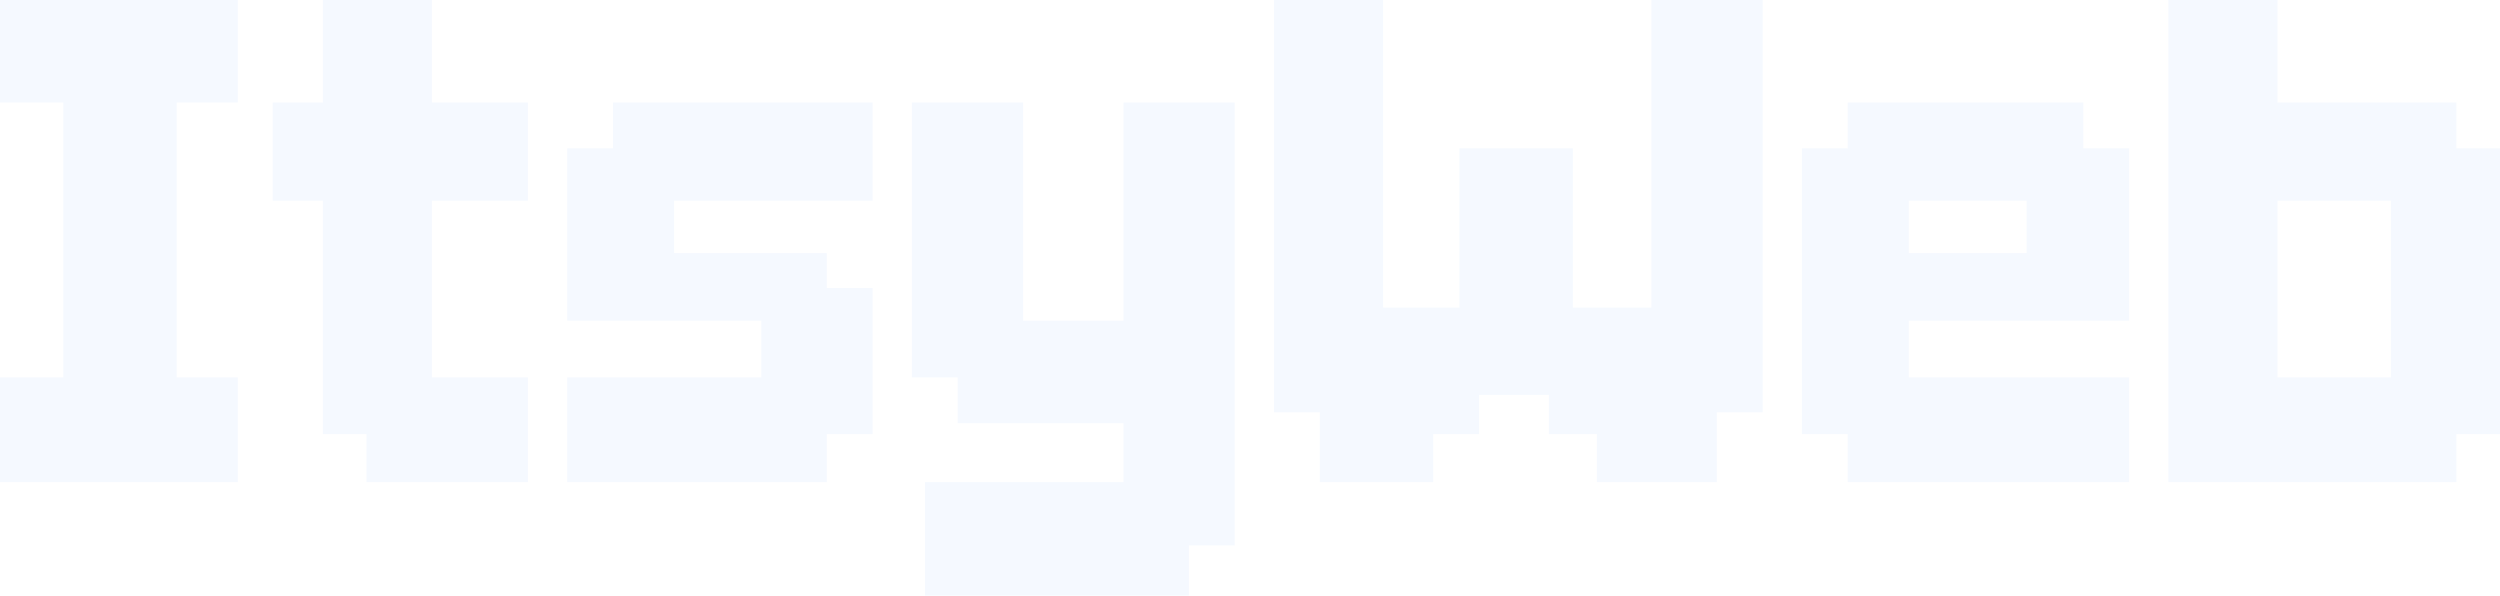
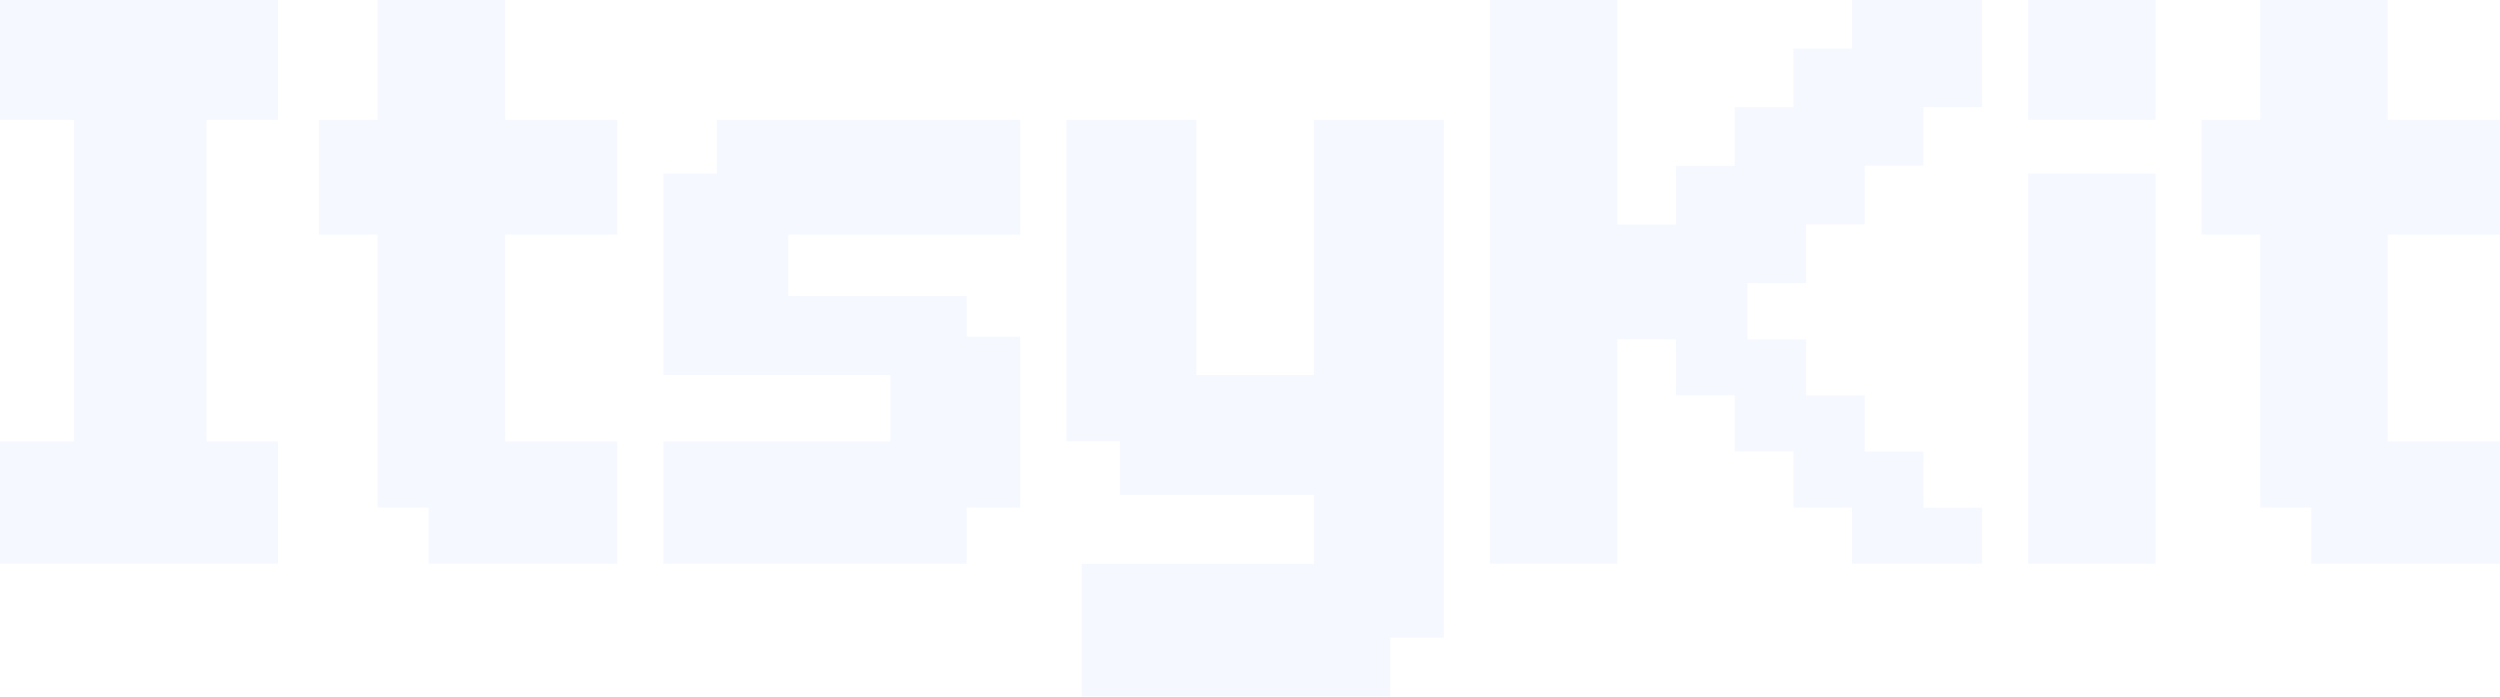
- <svg xmlns="http://www.w3.org/2000/svg" viewBox="0 0 1146 273" role="img" aria-labelledby="title">
-   <path fill="#f5f9ff" d="M0 0h29v47h-29ZM29 0h52v47h-52ZM81 0h28v47h-28ZM148 0h20v47h-20ZM168 0h30v47h-30ZM584 0h21v47h-21ZM605 0h29v47h-29ZM757 0h30v47h-30ZM787 0h21v47h-21ZM994 0h50v47h-50ZM29 47h52v21h-52ZM125 47h23v21h-23ZM148 47h20v21h-20ZM168 47h30v21h-30ZM198 47h44v21h-44ZM281 47h28v21h-28ZM309 47h40v21h-40ZM349 47h30v21h-30ZM379 47h21v21h-21ZM418 47h6v21h-6ZM424 47h15v21h-15ZM439 47h30v21h-30ZM515 47h30v21h-30ZM545 47h21v21h-21ZM584 47h21v21h-21ZM605 47h29v21h-29ZM757 47h30v21h-30ZM787 47h21v21h-21ZM847 47h28v21h-28ZM875 47h54v21h-54ZM929 47h26v21h-26ZM994 47h50v21h-50ZM1044 47h52v21h-52ZM1096 47h30v21h-30ZM29 68h52v24h-52ZM125 68h23v24h-23ZM148 68h20v24h-20ZM168 68h30v24h-30ZM198 68h44v24h-44ZM260 68h21v24h-21ZM281 68h28v24h-28ZM309 68h40v24h-40ZM349 68h30v24h-30ZM379 68h21v24h-21ZM418 68h6v24h-6ZM424 68h15v24h-15ZM439 68h30v24h-30ZM515 68h30v24h-30ZM545 68h21v24h-21ZM584 68h21v24h-21ZM605 68h29v24h-29ZM669 68h9v24h-9ZM678 68h32v24h-32ZM710 68h11v24h-11ZM757 68h30v24h-30ZM787 68h21v24h-21ZM826 68h21v24h-21ZM847 68h28v24h-28ZM875 68h54v24h-54ZM929 68h26v24h-26ZM955 68h21v24h-21ZM994 68h50v24h-50ZM1044 68h52v24h-52ZM1096 68h30v24h-30ZM1126 68h20v24h-20ZM29 92h52v24h-52ZM148 92h20v24h-20ZM168 92h30v24h-30ZM260 92h21v24h-21ZM281 92h28v24h-28ZM418 92h6v24h-6ZM424 92h15v24h-15ZM439 92h30v24h-30ZM515 92h30v24h-30ZM545 92h21v24h-21ZM584 92h21v24h-21ZM605 92h29v24h-29ZM669 92h9v24h-9ZM678 92h32v24h-32ZM710 92h11v24h-11ZM757 92h30v24h-30ZM787 92h21v24h-21ZM826 92h21v24h-21ZM847 92h28v24h-28ZM929 92h26v24h-26ZM955 92h21v24h-21ZM994 92h50v24h-50ZM1096 92h30v24h-30ZM1126 92h20v24h-20ZM29 116h52v16h-52ZM148 116h20v16h-20ZM168 116h30v16h-30ZM260 116h21v16h-21ZM281 116h28v16h-28ZM309 116h40v16h-40ZM349 116h30v16h-30ZM418 116h6v16h-6ZM424 116h15v16h-15ZM439 116h30v16h-30ZM515 116h30v16h-30ZM545 116h21v16h-21ZM584 116h21v16h-21ZM605 116h29v16h-29ZM669 116h9v16h-9ZM678 116h32v16h-32ZM710 116h11v16h-11ZM757 116h30v16h-30ZM787 116h21v16h-21ZM826 116h21v16h-21ZM847 116h28v16h-28ZM875 116h54v16h-54ZM929 116h26v16h-26ZM955 116h21v16h-21ZM994 116h50v16h-50ZM1096 116h30v16h-30ZM1126 116h20v16h-20ZM29 132h52v9h-52ZM148 132h20v9h-20ZM168 132h30v9h-30ZM260 132h21v9h-21ZM281 132h28v9h-28ZM309 132h40v9h-40ZM349 132h30v9h-30ZM379 132h21v9h-21ZM418 132h6v9h-6ZM424 132h15v9h-15ZM439 132h30v9h-30ZM515 132h30v9h-30ZM545 132h21v9h-21ZM584 132h21v9h-21ZM605 132h29v9h-29ZM669 132h9v9h-9ZM678 132h32v9h-32ZM710 132h11v9h-11ZM757 132h30v9h-30ZM787 132h21v9h-21ZM826 132h21v9h-21ZM847 132h28v9h-28ZM875 132h54v9h-54ZM929 132h26v9h-26ZM955 132h21v9h-21ZM994 132h50v9h-50ZM1096 132h30v9h-30ZM1126 132h20v9h-20ZM29 141h52v6h-52ZM148 141h20v6h-20ZM168 141h30v6h-30ZM260 141h21v6h-21ZM281 141h28v6h-28ZM309 141h40v6h-40ZM349 141h30v6h-30ZM379 141h21v6h-21ZM418 141h6v6h-6ZM424 141h15v6h-15ZM439 141h30v6h-30ZM515 141h30v6h-30ZM545 141h21v6h-21ZM584 141h21v6h-21ZM605 141h29v6h-29ZM634 141h23v6h-23ZM657 141h12v6h-12ZM669 141h9v6h-9ZM678 141h32v6h-32ZM710 141h11v6h-11ZM721 141h11v6h-11ZM732 141h25v6h-25ZM757 141h30v6h-30ZM787 141h21v6h-21ZM826 141h21v6h-21ZM847 141h28v6h-28ZM875 141h54v6h-54ZM929 141h26v6h-26ZM955 141h21v6h-21ZM994 141h50v6h-50ZM1096 141h30v6h-30ZM1126 141h20v6h-20ZM29 147h52v26h-52ZM148 147h20v26h-20ZM168 147h30v26h-30ZM349 147h30v26h-30ZM379 147h21v26h-21ZM418 147h6v26h-6ZM424 147h15v26h-15ZM439 147h30v26h-30ZM469 147h46v26h-46ZM515 147h30v26h-30ZM545 147h21v26h-21ZM584 147h21v26h-21ZM605 147h29v26h-29ZM634 147h23v26h-23ZM657 147h12v26h-12ZM669 147h9v26h-9ZM678 147h32v26h-32ZM710 147h11v26h-11ZM721 147h11v26h-11ZM732 147h25v26h-25ZM757 147h30v26h-30ZM787 147h21v26h-21ZM826 147h21v26h-21ZM847 147h28v26h-28ZM994 147h50v26h-50ZM1096 147h30v26h-30ZM1126 147h20v26h-20ZM0 173h29v8h-29ZM29 173h52v8h-52ZM81 173h28v8h-28ZM148 173h20v8h-20ZM168 173h30v8h-30ZM198 173h44v8h-44ZM260 173h21v8h-21ZM281 173h28v8h-28ZM309 173h40v8h-40ZM349 173h30v8h-30ZM379 173h21v8h-21ZM439 173h30v8h-30ZM469 173h46v8h-46ZM515 173h30v8h-30ZM545 173h21v8h-21ZM584 173h21v8h-21ZM605 173h29v8h-29ZM634 173h23v8h-23ZM657 173h12v8h-12ZM669 173h9v8h-9ZM678 173h32v8h-32ZM710 173h11v8h-11ZM721 173h11v8h-11ZM732 173h25v8h-25ZM757 173h30v8h-30ZM787 173h21v8h-21ZM826 173h21v8h-21ZM847 173h28v8h-28ZM875 173h54v8h-54ZM929 173h26v8h-26ZM955 173h21v8h-21ZM994 173h50v8h-50ZM1044 173h52v8h-52ZM1096 173h30v8h-30ZM1126 173h20v8h-20ZM0 181h29v8h-29ZM29 181h52v8h-52ZM81 181h28v8h-28ZM148 181h20v8h-20ZM168 181h30v8h-30ZM198 181h44v8h-44ZM260 181h21v8h-21ZM281 181h28v8h-28ZM309 181h40v8h-40ZM349 181h30v8h-30ZM379 181h21v8h-21ZM439 181h30v8h-30ZM469 181h46v8h-46ZM515 181h30v8h-30ZM545 181h21v8h-21ZM584 181h21v8h-21ZM605 181h29v8h-29ZM634 181h23v8h-23ZM657 181h12v8h-12ZM669 181h9v8h-9ZM710 181h11v8h-11ZM721 181h11v8h-11ZM732 181h25v8h-25ZM757 181h30v8h-30ZM787 181h21v8h-21ZM826 181h21v8h-21ZM847 181h28v8h-28ZM875 181h54v8h-54ZM929 181h26v8h-26ZM955 181h21v8h-21ZM994 181h50v8h-50ZM1044 181h52v8h-52ZM1096 181h30v8h-30ZM1126 181h20v8h-20ZM0 189h29v5h-29ZM29 189h52v5h-52ZM81 189h28v5h-28ZM148 189h20v5h-20ZM168 189h30v5h-30ZM198 189h44v5h-44ZM260 189h21v5h-21ZM281 189h28v5h-28ZM309 189h40v5h-40ZM349 189h30v5h-30ZM379 189h21v5h-21ZM439 189h30v5h-30ZM469 189h46v5h-46ZM515 189h30v5h-30ZM545 189h21v5h-21ZM605 189h29v5h-29ZM634 189h23v5h-23ZM657 189h12v5h-12ZM669 189h9v5h-9ZM710 189h11v5h-11ZM721 189h11v5h-11ZM732 189h25v5h-25ZM757 189h30v5h-30ZM826 189h21v5h-21ZM847 189h28v5h-28ZM875 189h54v5h-54ZM929 189h26v5h-26ZM955 189h21v5h-21ZM994 189h50v5h-50ZM1044 189h52v5h-52ZM1096 189h30v5h-30ZM1126 189h20v5h-20ZM0 194h29v5h-29ZM29 194h52v5h-52ZM81 194h28v5h-28ZM148 194h20v5h-20ZM168 194h30v5h-30ZM198 194h44v5h-44ZM260 194h21v5h-21ZM281 194h28v5h-28ZM309 194h40v5h-40ZM349 194h30v5h-30ZM379 194h21v5h-21ZM515 194h30v5h-30ZM545 194h21v5h-21ZM605 194h29v5h-29ZM634 194h23v5h-23ZM657 194h12v5h-12ZM669 194h9v5h-9ZM710 194h11v5h-11ZM721 194h11v5h-11ZM732 194h25v5h-25ZM757 194h30v5h-30ZM826 194h21v5h-21ZM847 194h28v5h-28ZM875 194h54v5h-54ZM929 194h26v5h-26ZM955 194h21v5h-21ZM994 194h50v5h-50ZM1044 194h52v5h-52ZM1096 194h30v5h-30ZM1126 194h20v5h-20ZM0 199h29v22h-29ZM29 199h52v22h-52ZM81 199h28v22h-28ZM168 199h30v22h-30ZM198 199h44v22h-44ZM260 199h21v22h-21ZM281 199h28v22h-28ZM309 199h40v22h-40ZM349 199h30v22h-30ZM515 199h30v22h-30ZM545 199h21v22h-21ZM605 199h29v22h-29ZM634 199h23v22h-23ZM732 199h25v22h-25ZM757 199h30v22h-30ZM847 199h28v22h-28ZM875 199h54v22h-54ZM929 199h26v22h-26ZM955 199h21v22h-21ZM994 199h50v22h-50ZM1044 199h52v22h-52ZM1096 199h30v22h-30ZM424 221h15v29h-15ZM439 221h30v29h-30ZM469 221h46v29h-46ZM515 221h30v29h-30ZM545 221h21v29h-21ZM424 250h15v23h-15ZM439 250h30v23h-30ZM469 250h46v23h-46ZM515 250h30v23h-30Z" />
+ <svg xmlns="http://www.w3.org/2000/svg" viewBox="0 0 980 273" role="img" aria-labelledby="title">
+   <g fill="#f5f9ff">
+     <path d="M0 0h29v47h-29ZM29 0h52v47h-52ZM81 0h28v47h-28ZM148 0h20v47h-20ZM168 0h30v47h-30ZM29 47h52v21h-52ZM125 47h23v21h-23ZM148 47h20v21h-20ZM168 47h30v21h-30ZM198 47h44v21h-44ZM281 47h28v21h-28ZM309 47h40v21h-40ZM349 47h30v21h-30ZM379 47h21v21h-21ZM418 47h6v21h-6ZM424 47h15v21h-15ZM439 47h30v21h-30ZM515 47h30v21h-30ZM545 47h21v21h-21ZM29 68h52v24h-52ZM125 68h23v24h-23ZM148 68h20v24h-20ZM168 68h30v24h-30ZM198 68h44v24h-44ZM260 68h21v24h-21ZM281 68h28v24h-28ZM309 68h40v24h-40ZM349 68h30v24h-30ZM379 68h21v24h-21ZM418 68h6v24h-6ZM424 68h15v24h-15ZM439 68h30v24h-30ZM515 68h30v24h-30ZM545 68h21v24h-21ZM29 92h52v24h-52ZM148 92h20v24h-20ZM168 92h30v24h-30ZM260 92h21v24h-21ZM281 92h28v24h-28ZM418 92h6v24h-6ZM424 92h15v24h-15ZM439 92h30v24h-30ZM515 92h30v24h-30ZM545 92h21v24h-21ZM29 116h52v16h-52ZM148 116h20v16h-20ZM168 116h30v16h-30ZM260 116h21v16h-21ZM281 116h28v16h-28ZM309 116h40v16h-40ZM349 116h30v16h-30ZM418 116h6v16h-6ZM424 116h15v16h-15ZM439 116h30v16h-30ZM515 116h30v16h-30ZM545 116h21v16h-21ZM29 132h52v9h-52ZM148 132h20v9h-20ZM168 132h30v9h-30ZM260 132h21v9h-21ZM281 132h28v9h-28ZM309 132h40v9h-40ZM349 132h30v9h-30ZM379 132h21v9h-21ZM418 132h6v9h-6ZM424 132h15v9h-15ZM439 132h30v9h-30ZM515 132h30v9h-30ZM545 132h21v9h-21ZM29 141h52v6h-52ZM148 141h20v6h-20ZM168 141h30v6h-30ZM260 141h21v6h-21ZM281 141h28v6h-28ZM309 141h40v6h-40ZM349 141h30v6h-30ZM379 141h21v6h-21ZM418 141h6v6h-6ZM424 141h15v6h-15ZM439 141h30v6h-30ZM515 141h30v6h-30ZM545 141h21v6h-21ZM29 147h52v26h-52ZM148 147h20v26h-20ZM168 147h30v26h-30ZM349 147h30v26h-30ZM379 147h21v26h-21ZM418 147h6v26h-6ZM424 147h15v26h-15ZM439 147h30v26h-30ZM469 147h46v26h-46ZM515 147h30v26h-30ZM545 147h21v26h-21ZM0 173h29v8h-29ZM29 173h52v8h-52ZM81 173h28v8h-28ZM148 173h20v8h-20ZM168 173h30v8h-30ZM198 173h44v8h-44ZM260 173h21v8h-21ZM281 173h28v8h-28ZM309 173h40v8h-40ZM349 173h30v8h-30ZM379 173h21v8h-21ZM439 173h30v8h-30ZM469 173h46v8h-46ZM515 173h30v8h-30ZM545 173h21v8h-21ZM0 181h29v8h-29ZM29 181h52v8h-52ZM81 181h28v8h-28ZM148 181h20v8h-20ZM168 181h30v8h-30ZM198 181h44v8h-44ZM260 181h21v8h-21ZM281 181h28v8h-28ZM309 181h40v8h-40ZM349 181h30v8h-30ZM379 181h21v8h-21ZM439 181h30v8h-30ZM469 181h46v8h-46ZM515 181h30v8h-30ZM545 181h21v8h-21ZM0 189h29v5h-29ZM29 189h52v5h-52ZM81 189h28v5h-28ZM148 189h20v5h-20ZM168 189h30v5h-30ZM198 189h44v5h-44ZM260 189h21v5h-21ZM281 189h28v5h-28ZM309 189h40v5h-40ZM349 189h30v5h-30ZM379 189h21v5h-21ZM439 189h30v5h-30ZM469 189h46v5h-46ZM515 189h30v5h-30ZM545 189h21v5h-21ZM0 194h29v5h-29ZM29 194h52v5h-52ZM81 194h28v5h-28ZM148 194h20v5h-20ZM168 194h30v5h-30ZM198 194h44v5h-44ZM260 194h21v5h-21ZM281 194h28v5h-28ZM309 194h40v5h-40ZM349 194h30v5h-30ZM379 194h21v5h-21ZM515 194h30v5h-30ZM545 194h21v5h-21ZM0 199h29v22h-29ZM29 199h52v22h-52ZM81 199h28v22h-28ZM168 199h30v22h-30ZM198 199h44v22h-44ZM260 199h21v22h-21ZM281 199h28v22h-28ZM309 199h40v22h-40ZM349 199h30v22h-30ZM515 199h30v22h-30ZM545 199h21v22h-21ZM424 221h15v29h-15ZM439 221h30v29h-30ZM469 221h46v29h-46ZM515 221h30v29h-30ZM545 221h21v29h-21ZM424 250h15v23h-15ZM439 250h30v23h-30ZM469 250h46v23h-46ZM515 250h30v23h-30Z" />
+     <g transform="translate(584 0)">
+       <path d="M0 0H50V88H73V65H96V42H119V19H142V0H193V42H170V65H147V88H124V111H101V133H124V155H147V177H170V199H193V221H142V199H119V177H96V155H73V133H50V221H0Z" />
+       <path transform="translate(211 0)" d="M0 0H50V47H0ZM0 68H50V221H0Z" />
+       <path transform="translate(279 0)" d="M23 0h20v47h-20ZM43 0h30v47h-30ZM0 47h23v21h-23ZM23 47h20v21h-20ZM43 47h30v21h-30ZM73 47h44v21h-44ZM0 68h23v24h-23ZM23 68h20v24h-20ZM43 68h30v24h-30ZM73 68h44v24h-44ZM23 92h20v24h-20ZM43 92h30v24h-30ZM23 116h20v16h-20ZM43 116h30v16h-30ZM23 132h20v9h-20ZM43 132h30v9h-30ZM23 141h20v6h-20ZM43 141h30v6h-30ZM23 147h20v26h-20ZM43 147h30v26h-30ZM23 173h20v8h-20ZM43 173h30v8h-30ZM73 173h44v8h-44ZM23 181h20v8h-20ZM43 181h30v8h-30ZM73 181h44v8h-44ZM23 189h20v5h-20ZM43 189h30v5h-30ZM73 189h44v5h-44ZM23 194h20v5h-20ZM43 194h30v5h-30ZM73 194h44v5h-44ZM43 199h30v22h-30ZM73 199h44v22h-44Z" />
+     </g>
+   </g>
</svg>
